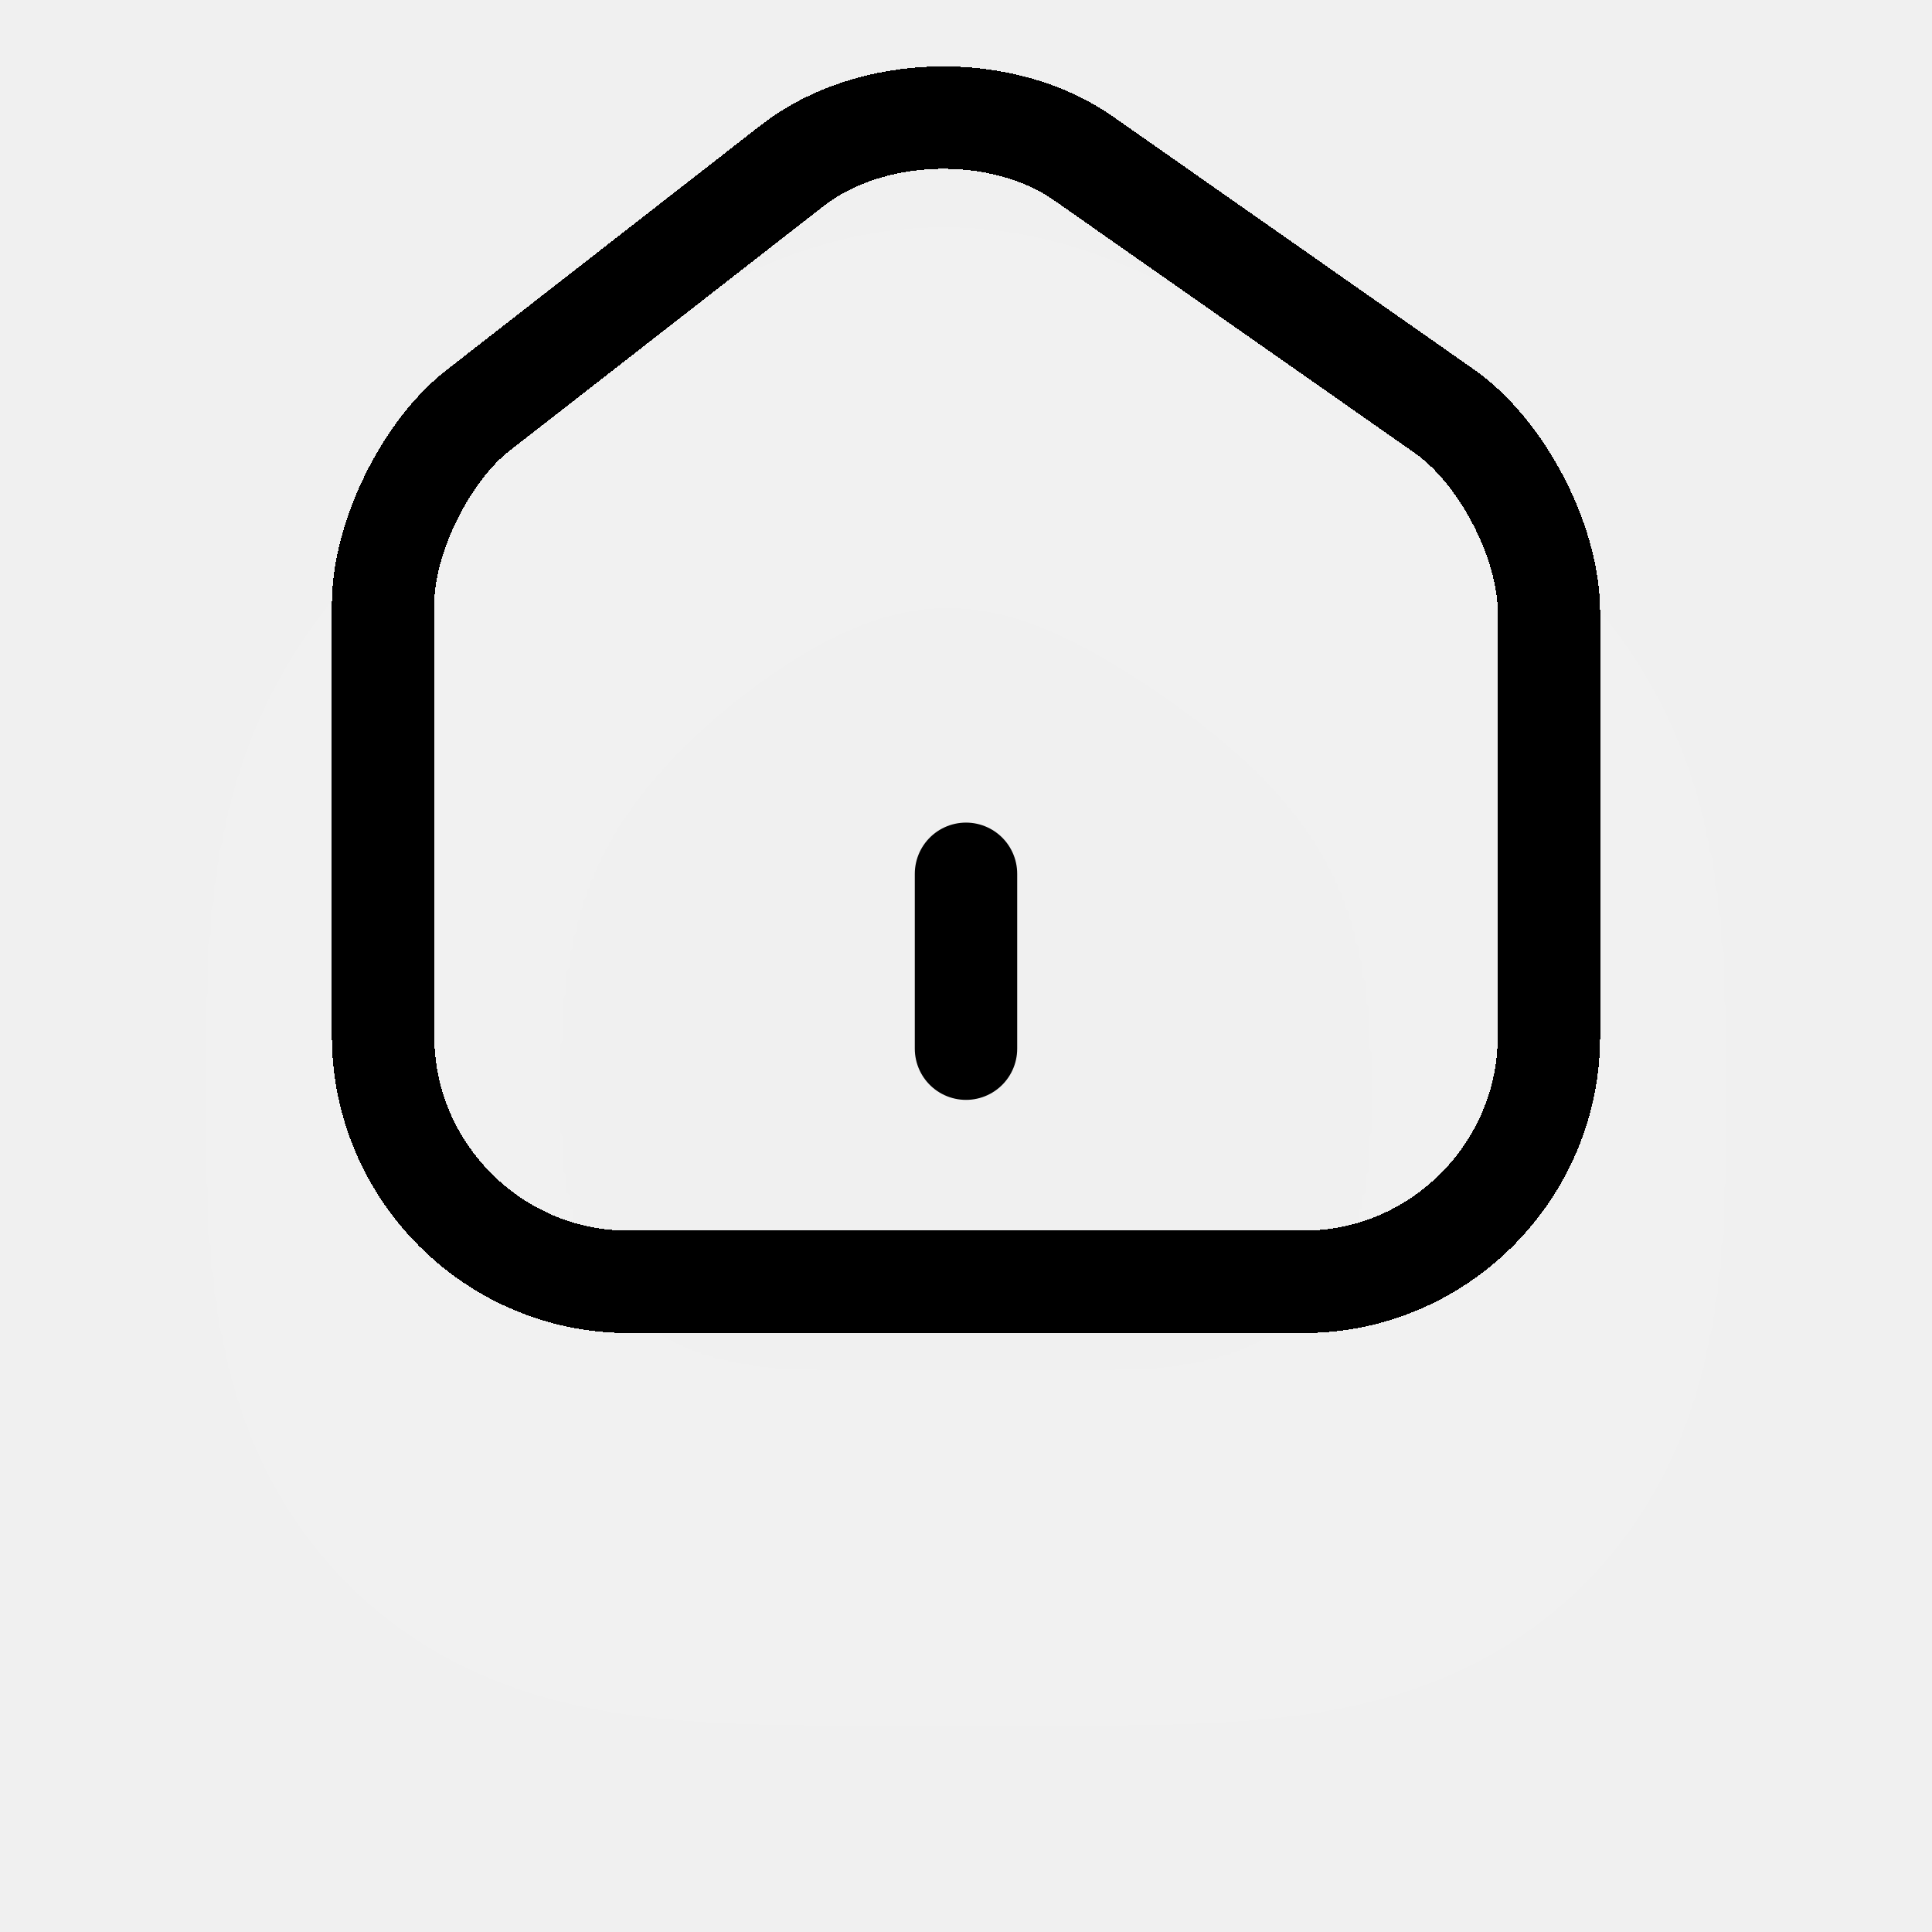
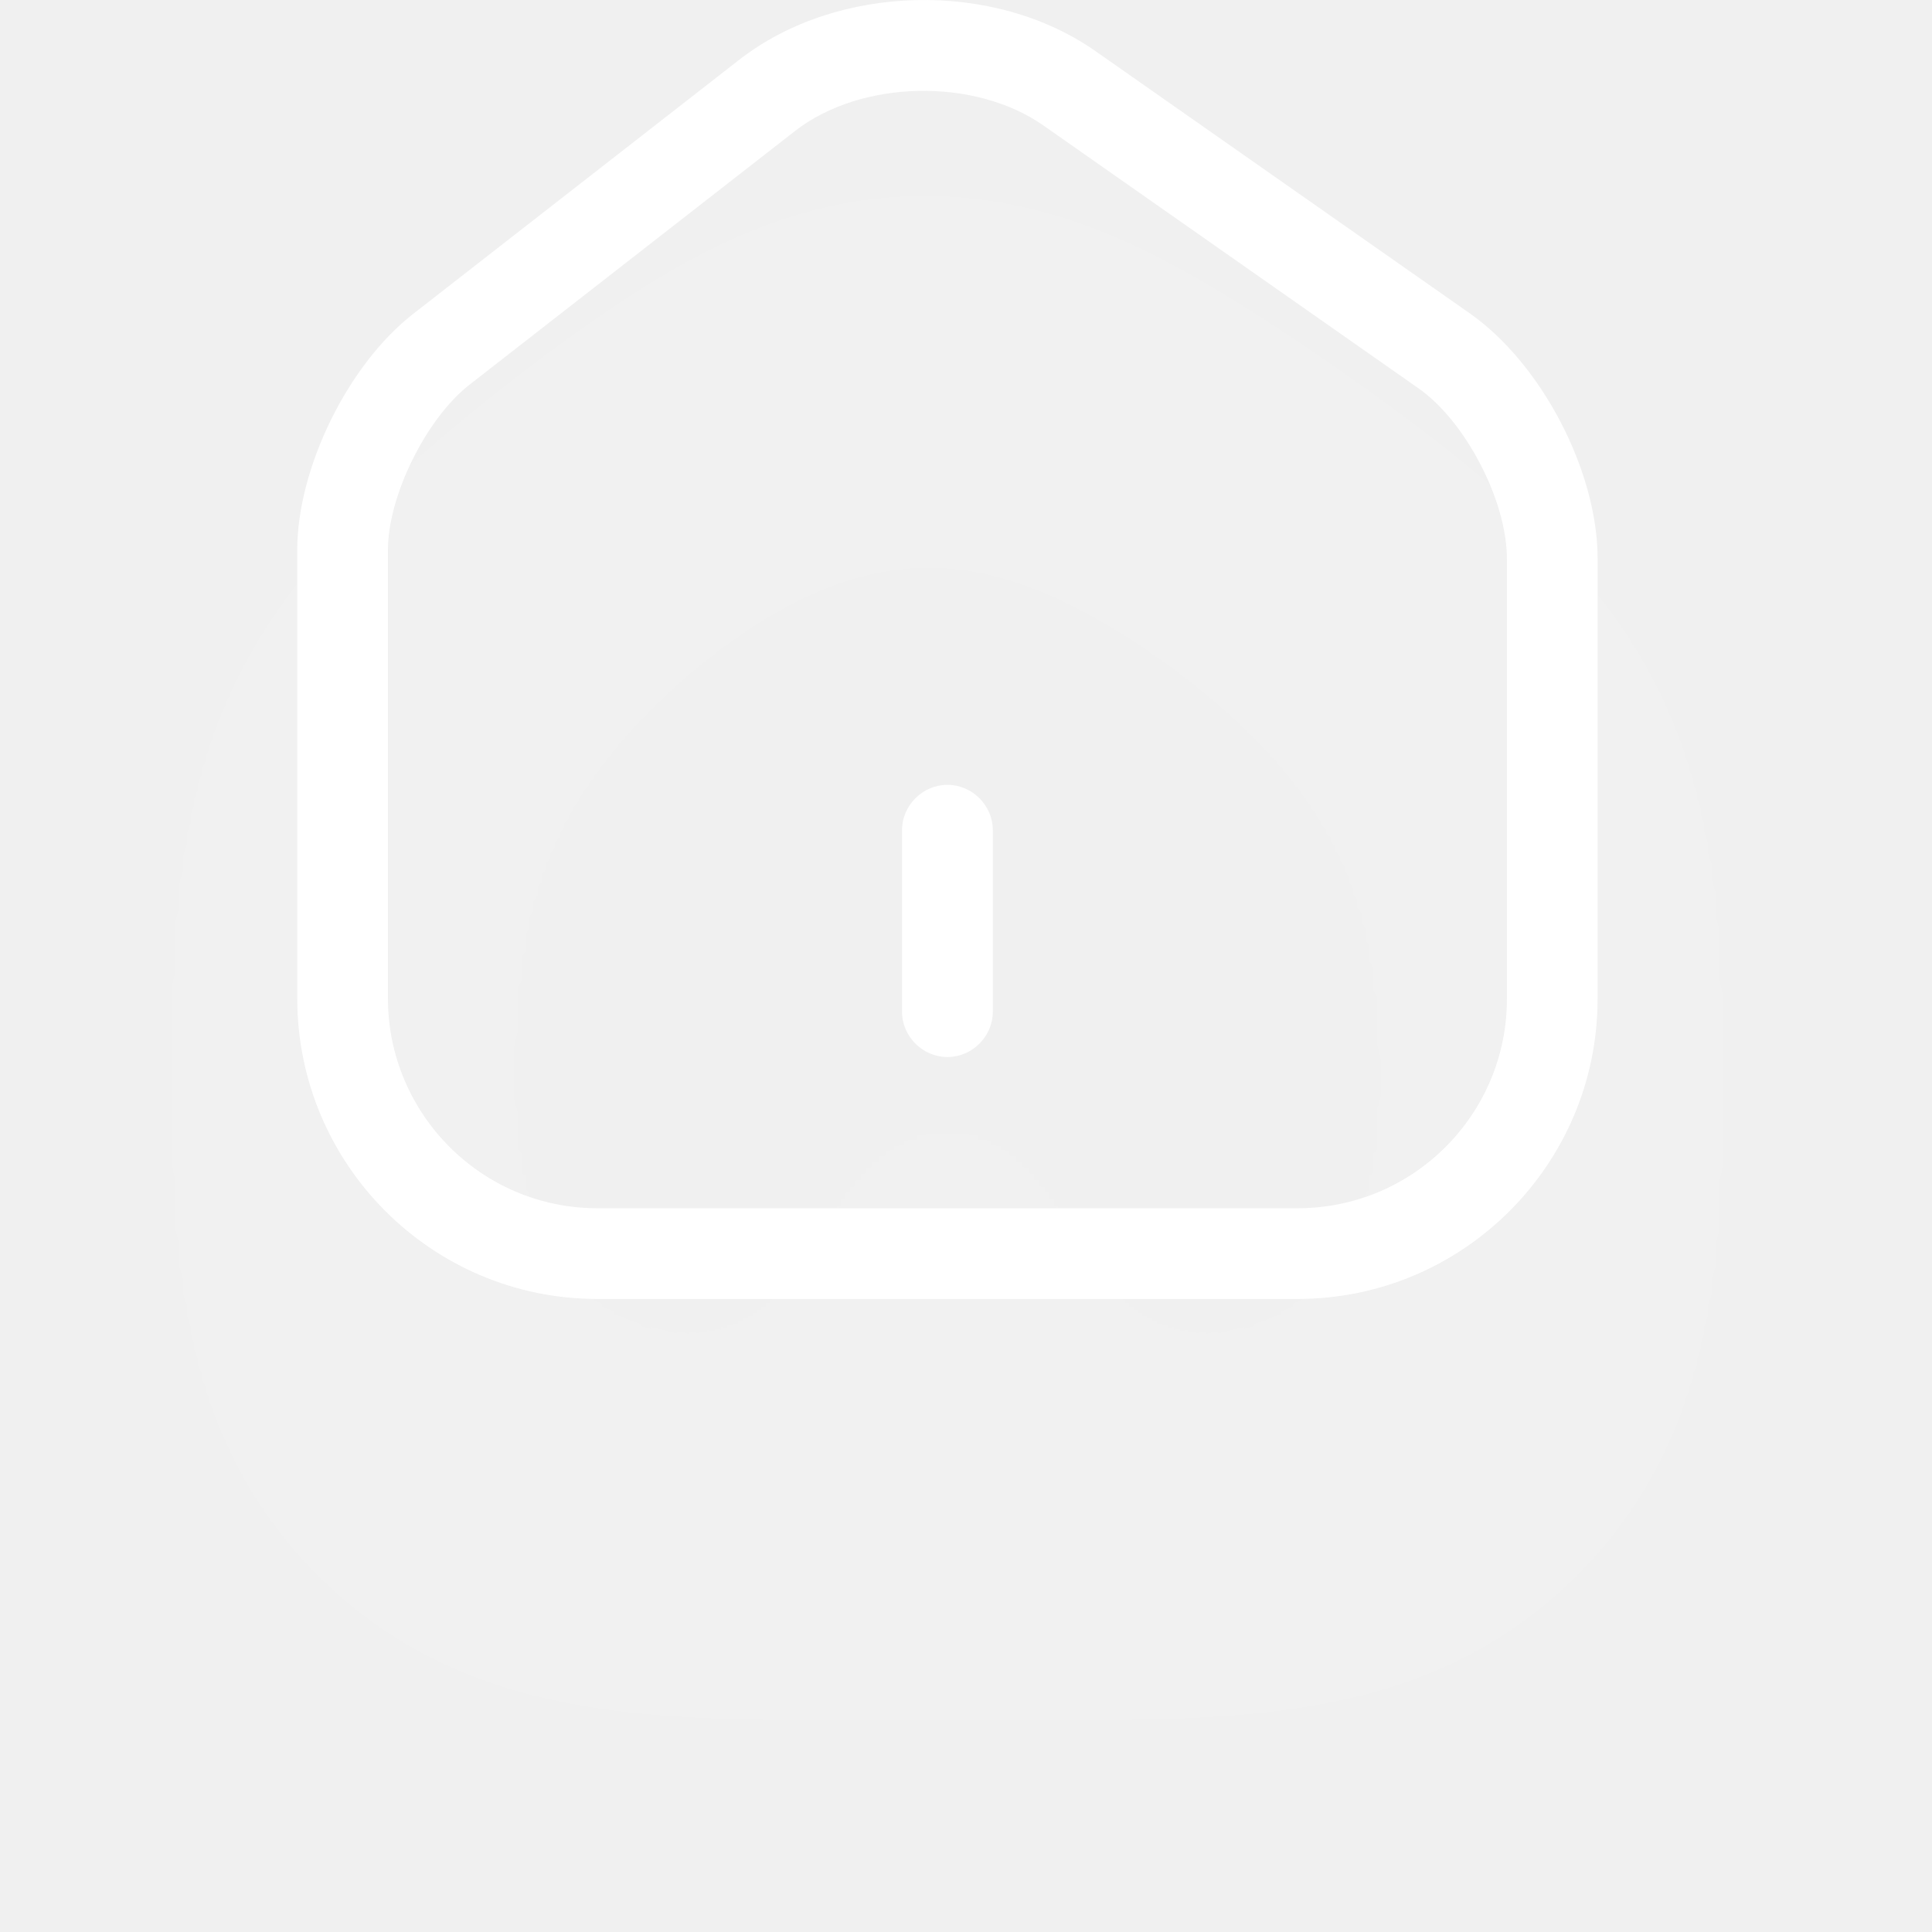
- <svg xmlns="http://www.w3.org/2000/svg" width="29" height="29" viewBox="0 0 29 29" fill="none">
-   <g filter="url(#filter0_d_326_3)">
-     <path d="M11.893 2.485L7.176 6.16C6.389 6.772 5.75 8.076 5.75 9.065V15.549C5.75 17.579 7.404 19.241 9.434 19.241H19.566C21.596 19.241 23.25 17.579 23.25 15.557V9.187C23.25 8.129 22.541 6.772 21.675 6.169L16.267 2.38C15.043 1.522 13.074 1.566 11.893 2.485Z" stroke="#000" stroke-width="1.537" stroke-linecap="round" stroke-linejoin="round" shape-rendering="crispEdges" />
+ <svg xmlns="http://www.w3.org/2000/svg" width="26" height="26" viewBox="0 0 26 26" fill="none">
+   <g filter="url(#filter0_d_214_443)">
+     <path d="M17.463 17.481H8.037C5.807 17.481 4 15.666 4 13.436V7.404C4 6.297 4.684 4.905 5.563 4.222L9.95 0.803C11.269 -0.223 13.377 -0.271 14.744 0.689L19.774 4.213C20.743 4.889 21.5 6.338 21.5 7.518V13.444C21.5 15.666 19.693 17.481 17.463 17.481ZM10.699 1.763L6.312 5.182C5.734 5.638 5.221 6.672 5.221 7.404V13.436C5.221 14.99 6.483 16.26 8.037 16.26H17.463C19.017 16.26 20.279 14.998 20.279 13.444V7.518C20.279 6.737 19.717 5.654 19.074 5.215L14.044 1.69C13.116 1.039 11.586 1.072 10.699 1.763Z" fill="white" />
+     <path d="M12.75 14.225C12.416 14.225 12.139 13.948 12.139 13.615V11.173C12.139 10.839 12.416 10.562 12.75 10.562C13.084 10.562 13.361 10.839 13.361 11.173V13.615C13.361 13.948 13.084 14.225 12.75 14.225Z" fill="white" />
  </g>
-   <path d="M14.5 15.741V13.116" stroke="#000" stroke-width="1.537" stroke-linecap="round" stroke-linejoin="round" />
  <defs>
-     <filter id="filter0_d_326_3" x="0.981" y="0.997" width="27.037" height="27.013" filterUnits="userSpaceOnUse" color-interpolation-filters="sRGB">
+     <filter id="filter0_d_214_443" x="0" y="0" width="25.5" height="25.481" filterUnits="userSpaceOnUse" color-interpolation-filters="sRGB">
      <feFlood flood-opacity="0" result="BackgroundImageFix" />
      <feColorMatrix in="SourceAlpha" type="matrix" values="0 0 0 0 0 0 0 0 0 0 0 0 0 0 0 0 0 0 127 0" result="hardAlpha" />
      <feOffset dy="4" />
      <feGaussianBlur stdDeviation="2" />
      <feComposite in2="hardAlpha" operator="out" />
      <feColorMatrix type="matrix" values="0 0 0 0 1 0 0 0 0 1 0 0 0 0 1 0 0 0 0.25 0" />
-       <feBlend mode="normal" in2="BackgroundImageFix" result="effect1_dropShadow_326_3" />
-       <feBlend mode="normal" in="SourceGraphic" in2="effect1_dropShadow_326_3" result="shape" />
+       <feBlend mode="normal" in2="BackgroundImageFix" result="effect1_dropShadow_214_443" />
+       <feBlend mode="normal" in="SourceGraphic" in2="effect1_dropShadow_214_443" result="shape" />
    </filter>
  </defs>
</svg>
